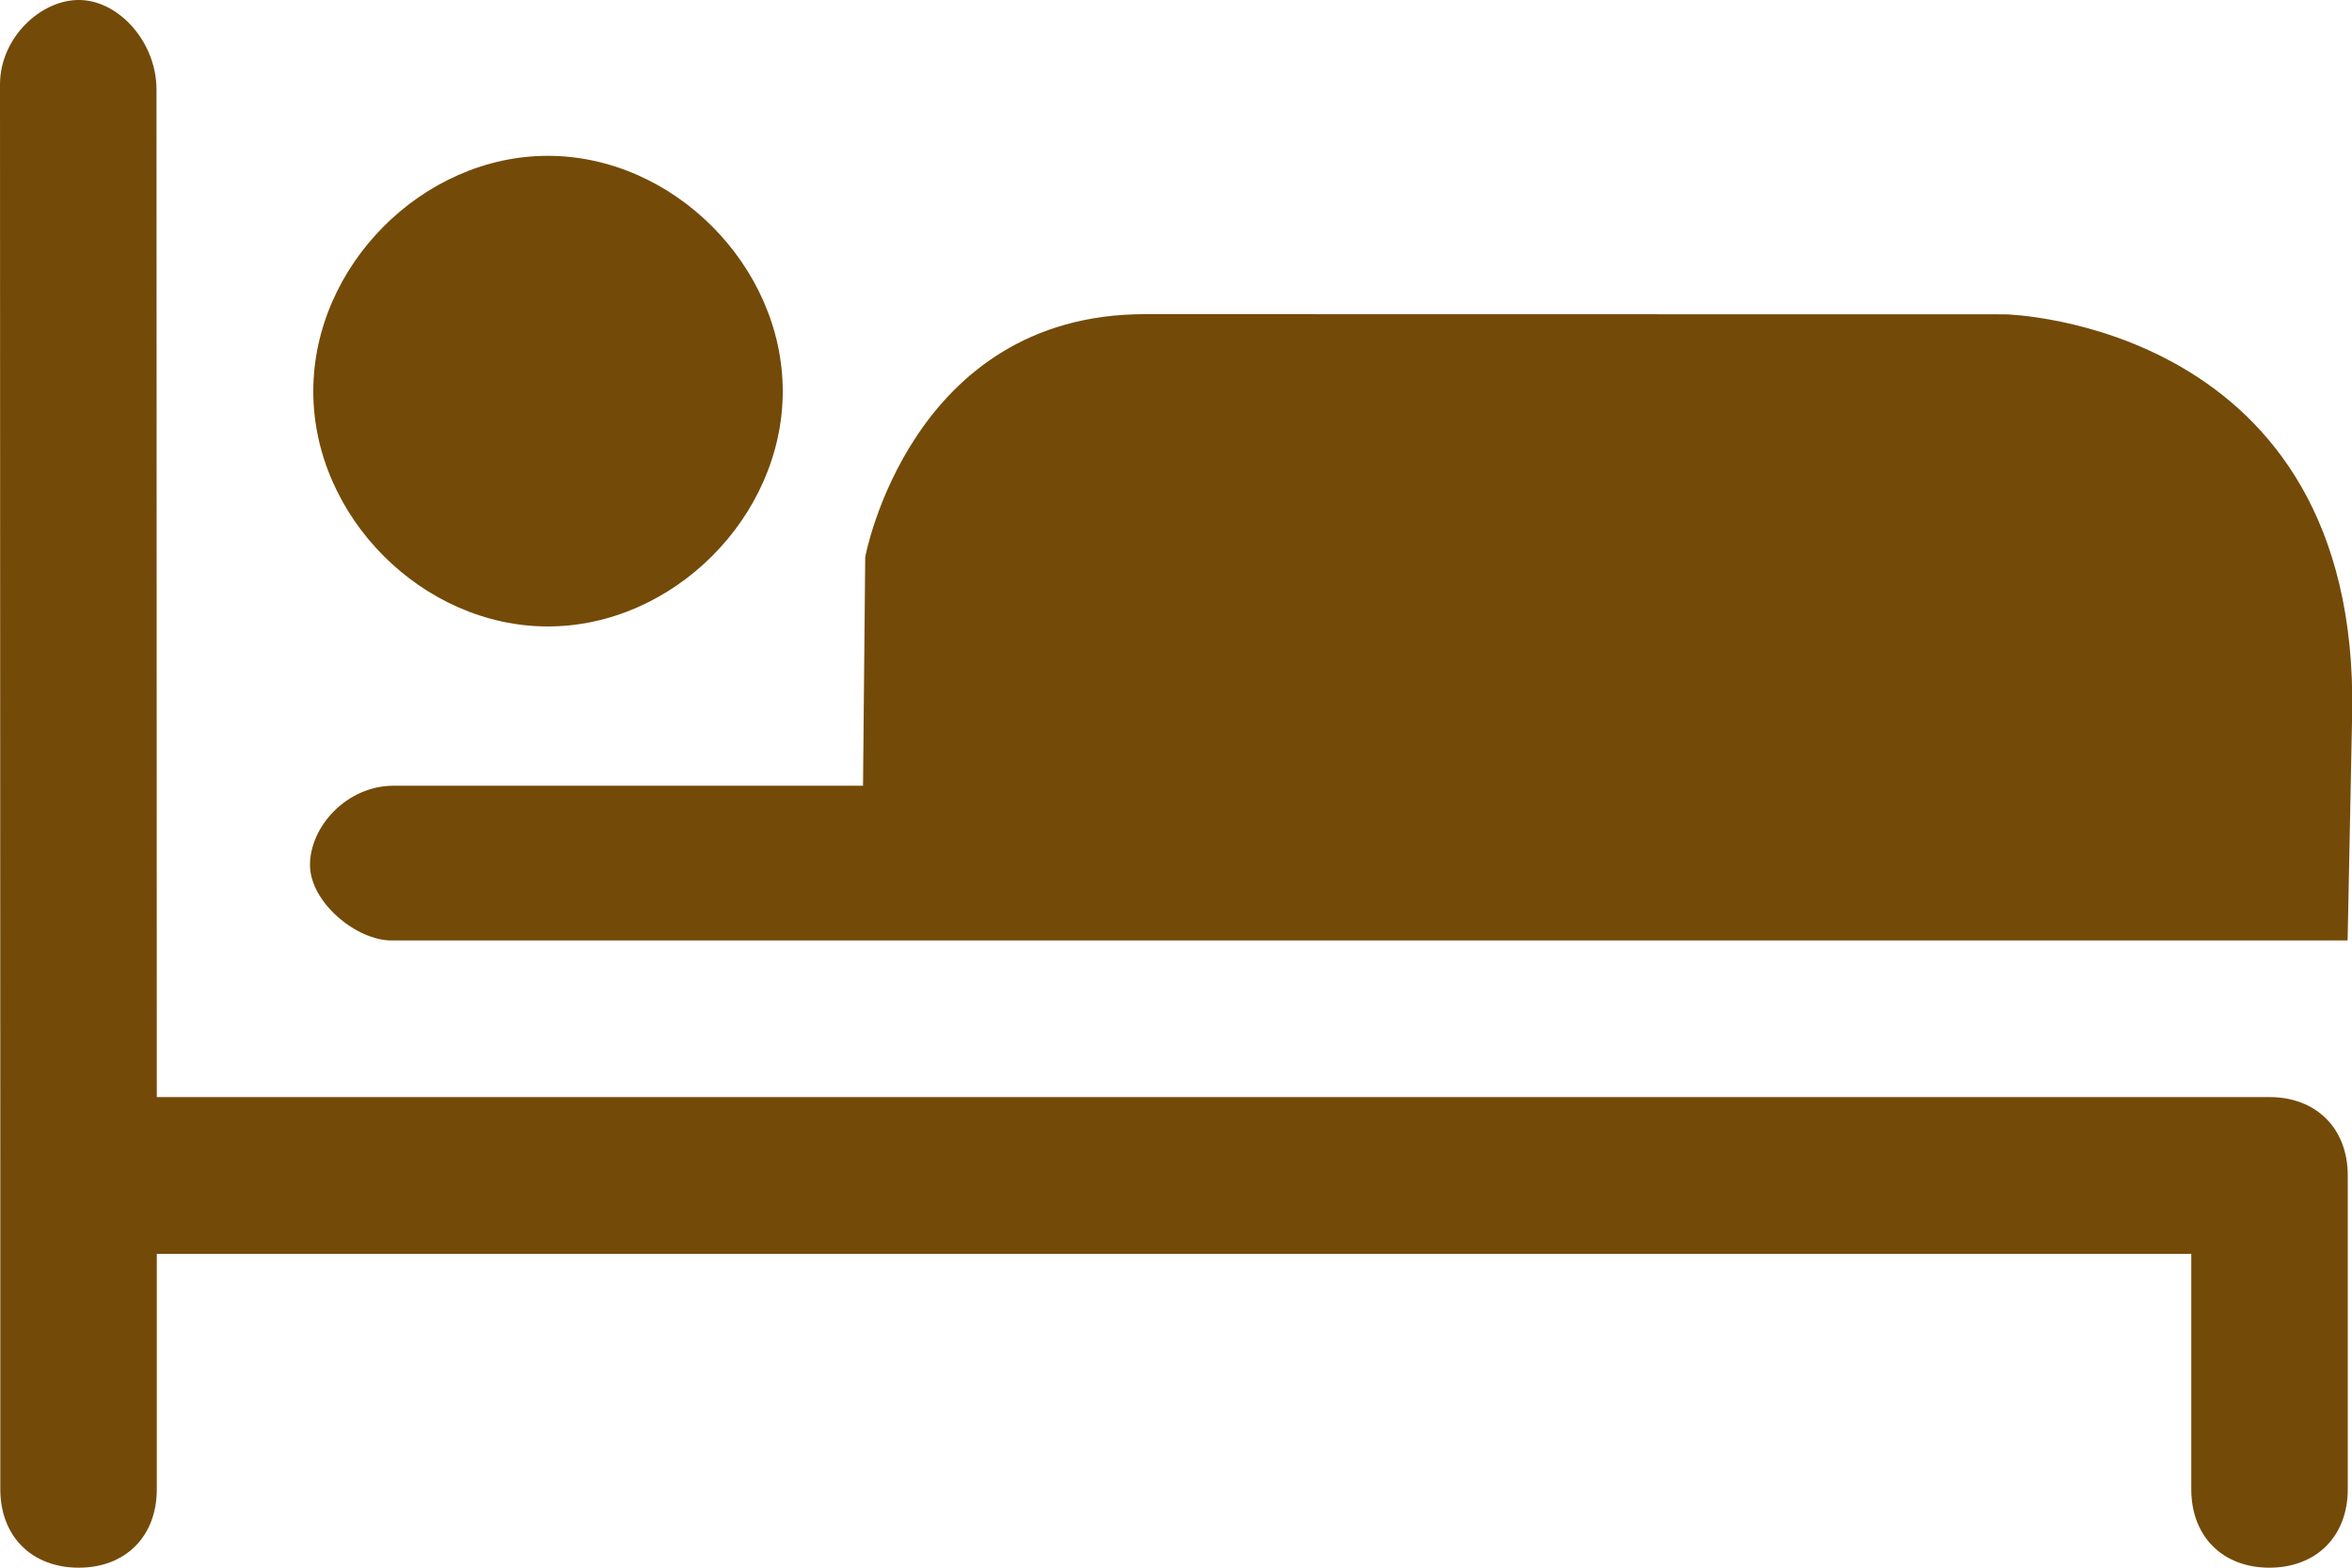
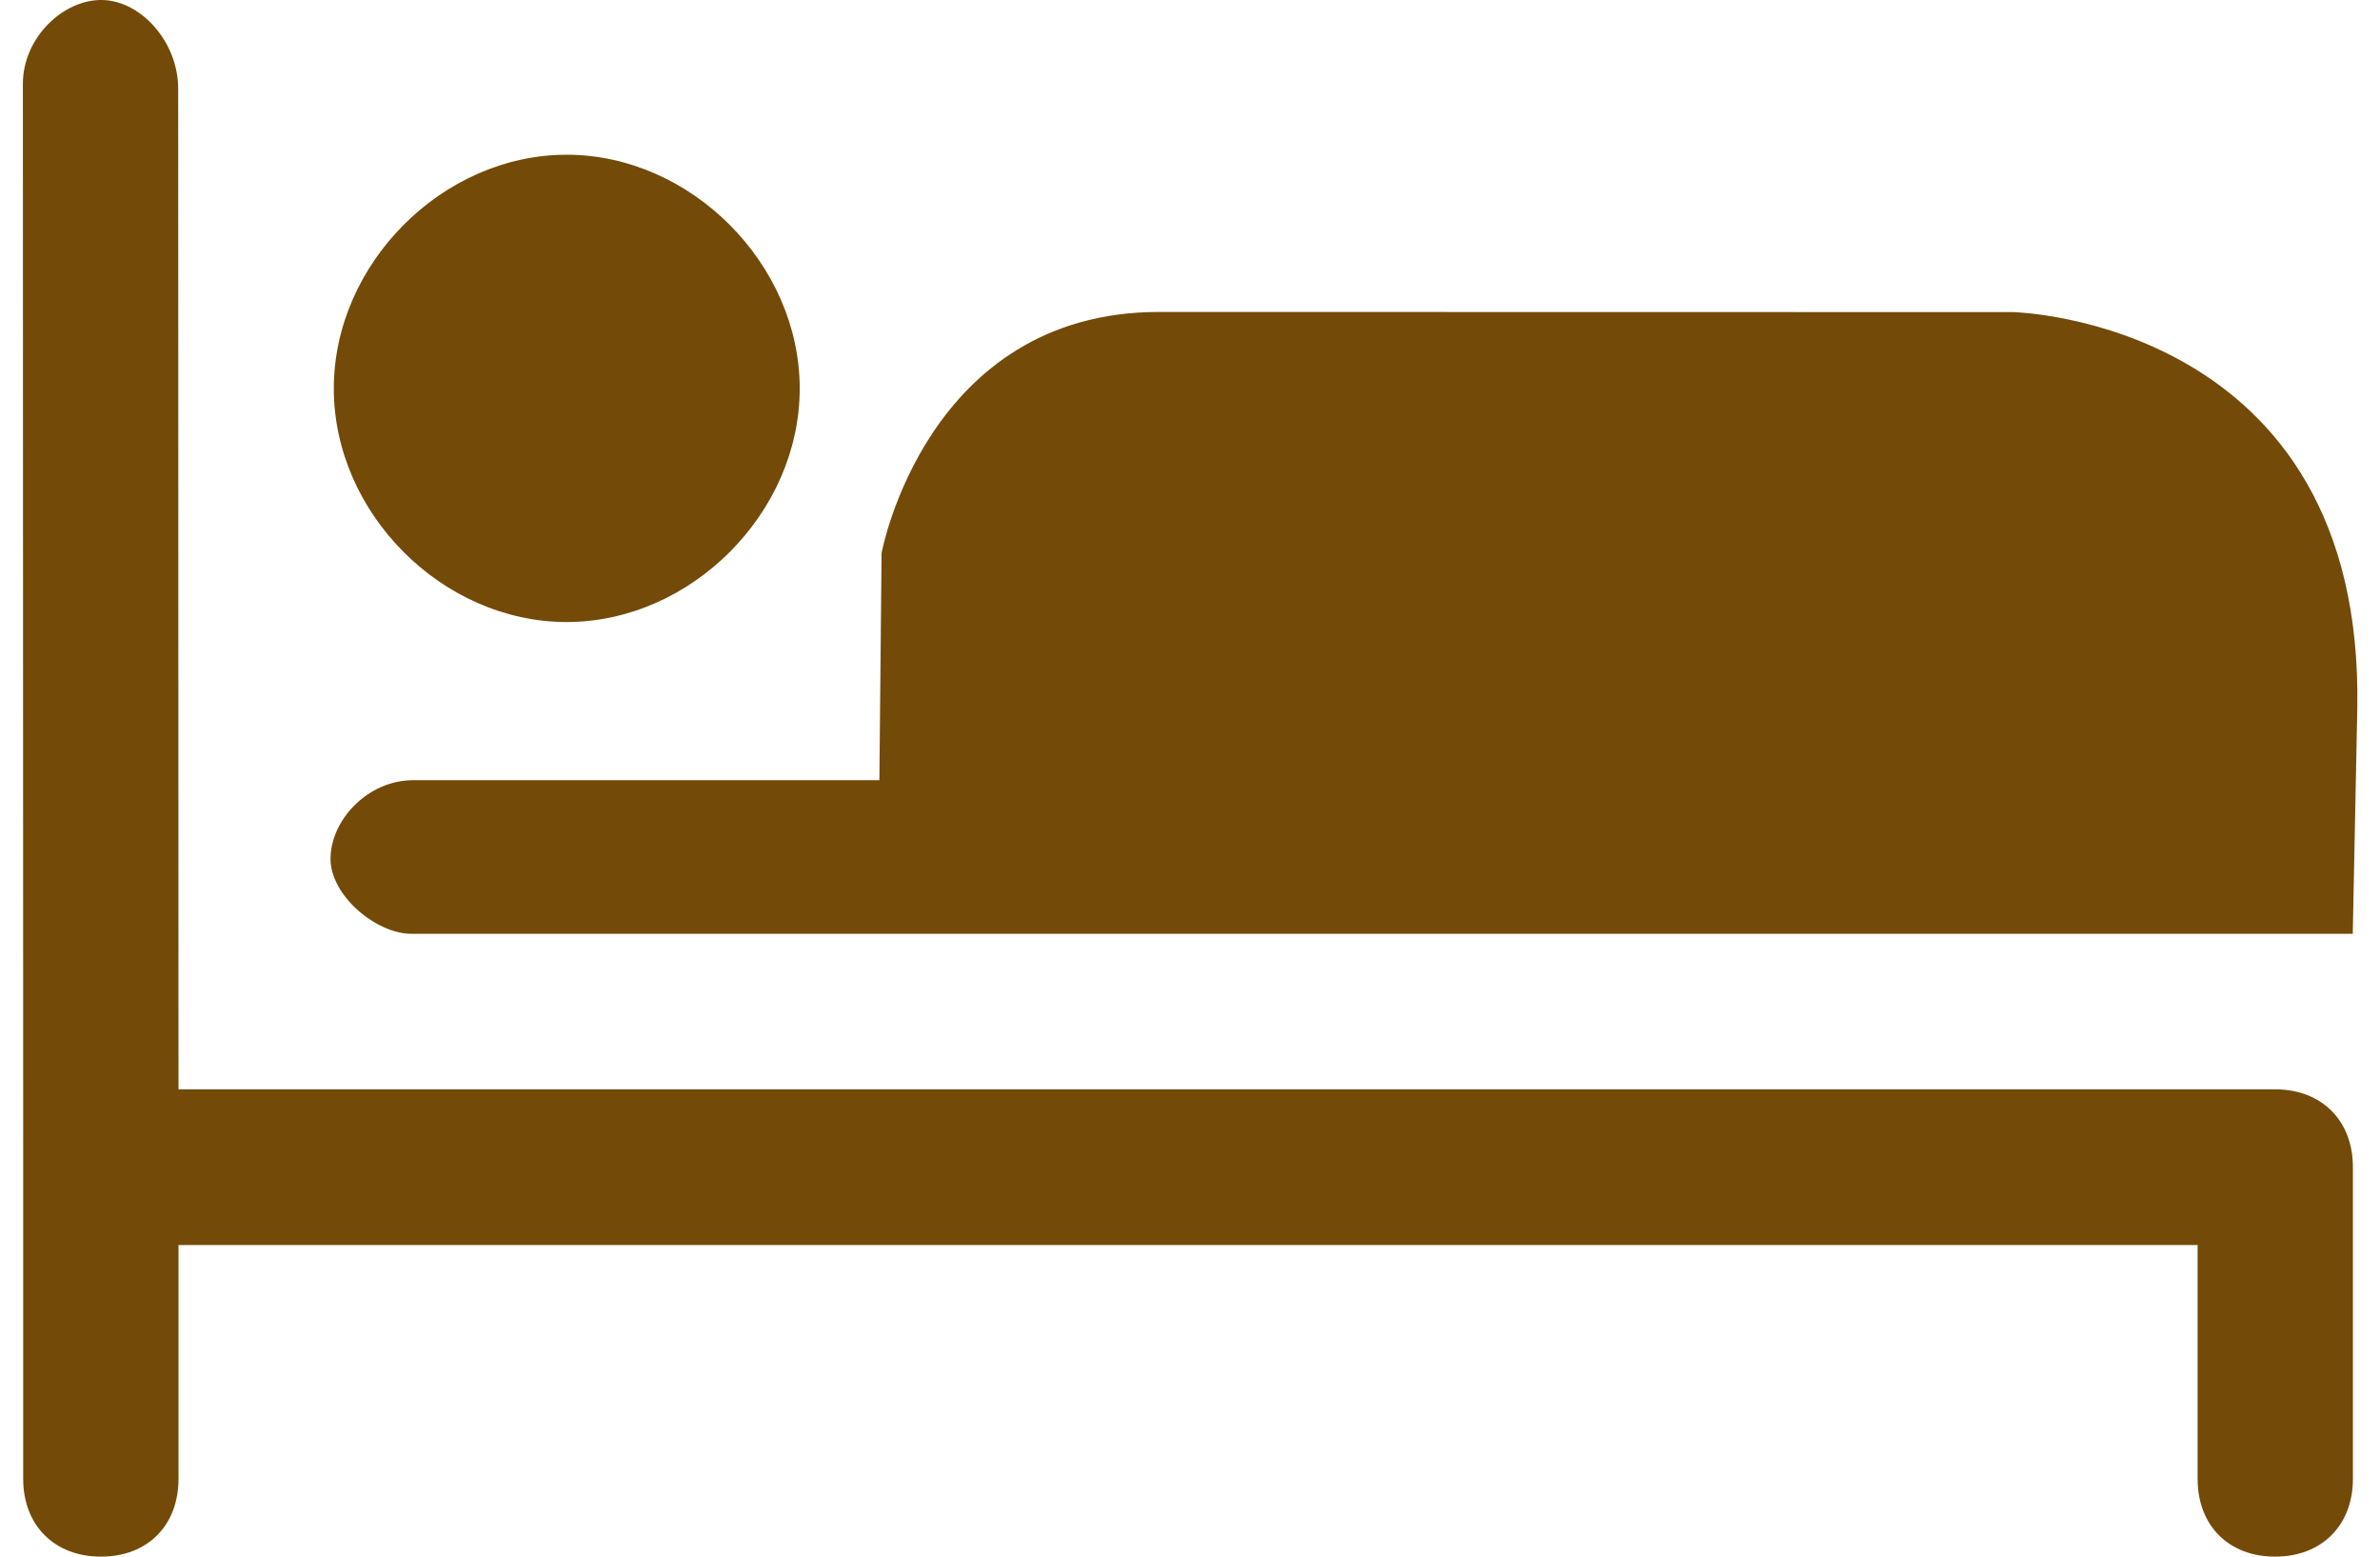
- <svg xmlns="http://www.w3.org/2000/svg" width="30" height="20" version="1.1" viewBox="0 0 15 10">
+ <svg xmlns="http://www.w3.org/2000/svg" width="26" height="17" version="1.1" viewBox="0 0 15 10">
  <g transform="translate(-31 -94)">
    <path fill="#734a08ff" d="m31.51 94c-0.247-5e-3 -0.51 0.239-0.51 0.539l2e-3 6.959v2.002c0 0.3 0.201 0.5 0.5 0.5 0.299 0 0.498-0.2 0.498-0.5v-1.502h12.975v1.502c0 0.3 0.199 0.5 0.498 0.5 0.299 0 0.5-0.2 0.5-0.5v-2.002c0-0.3-0.201-0.5-0.5-0.5h-13.473l-2e-3 -6.428c-3.8e-5 -0.3-0.238-0.565-0.488-0.57zm2.984 0.994c-0.798 0-1.496 0.701-1.496 1.502s0.698 1.5 1.496 1.5c0.798 0 1.498-0.699 1.498-1.5s-0.7-1.502-1.498-1.502zm3.807 1.01c-1.497 0-1.783 1.549-1.783 1.549l-0.014 1.459h-2.994c-0.299 0-0.535 0.262-0.533 0.508 0.002 0.236 0.295 0.479 0.52 0.479h12.475l0.029-1.443c0.048-2.501-2.211-2.551-2.211-2.551z" />
  </g>
</svg>
